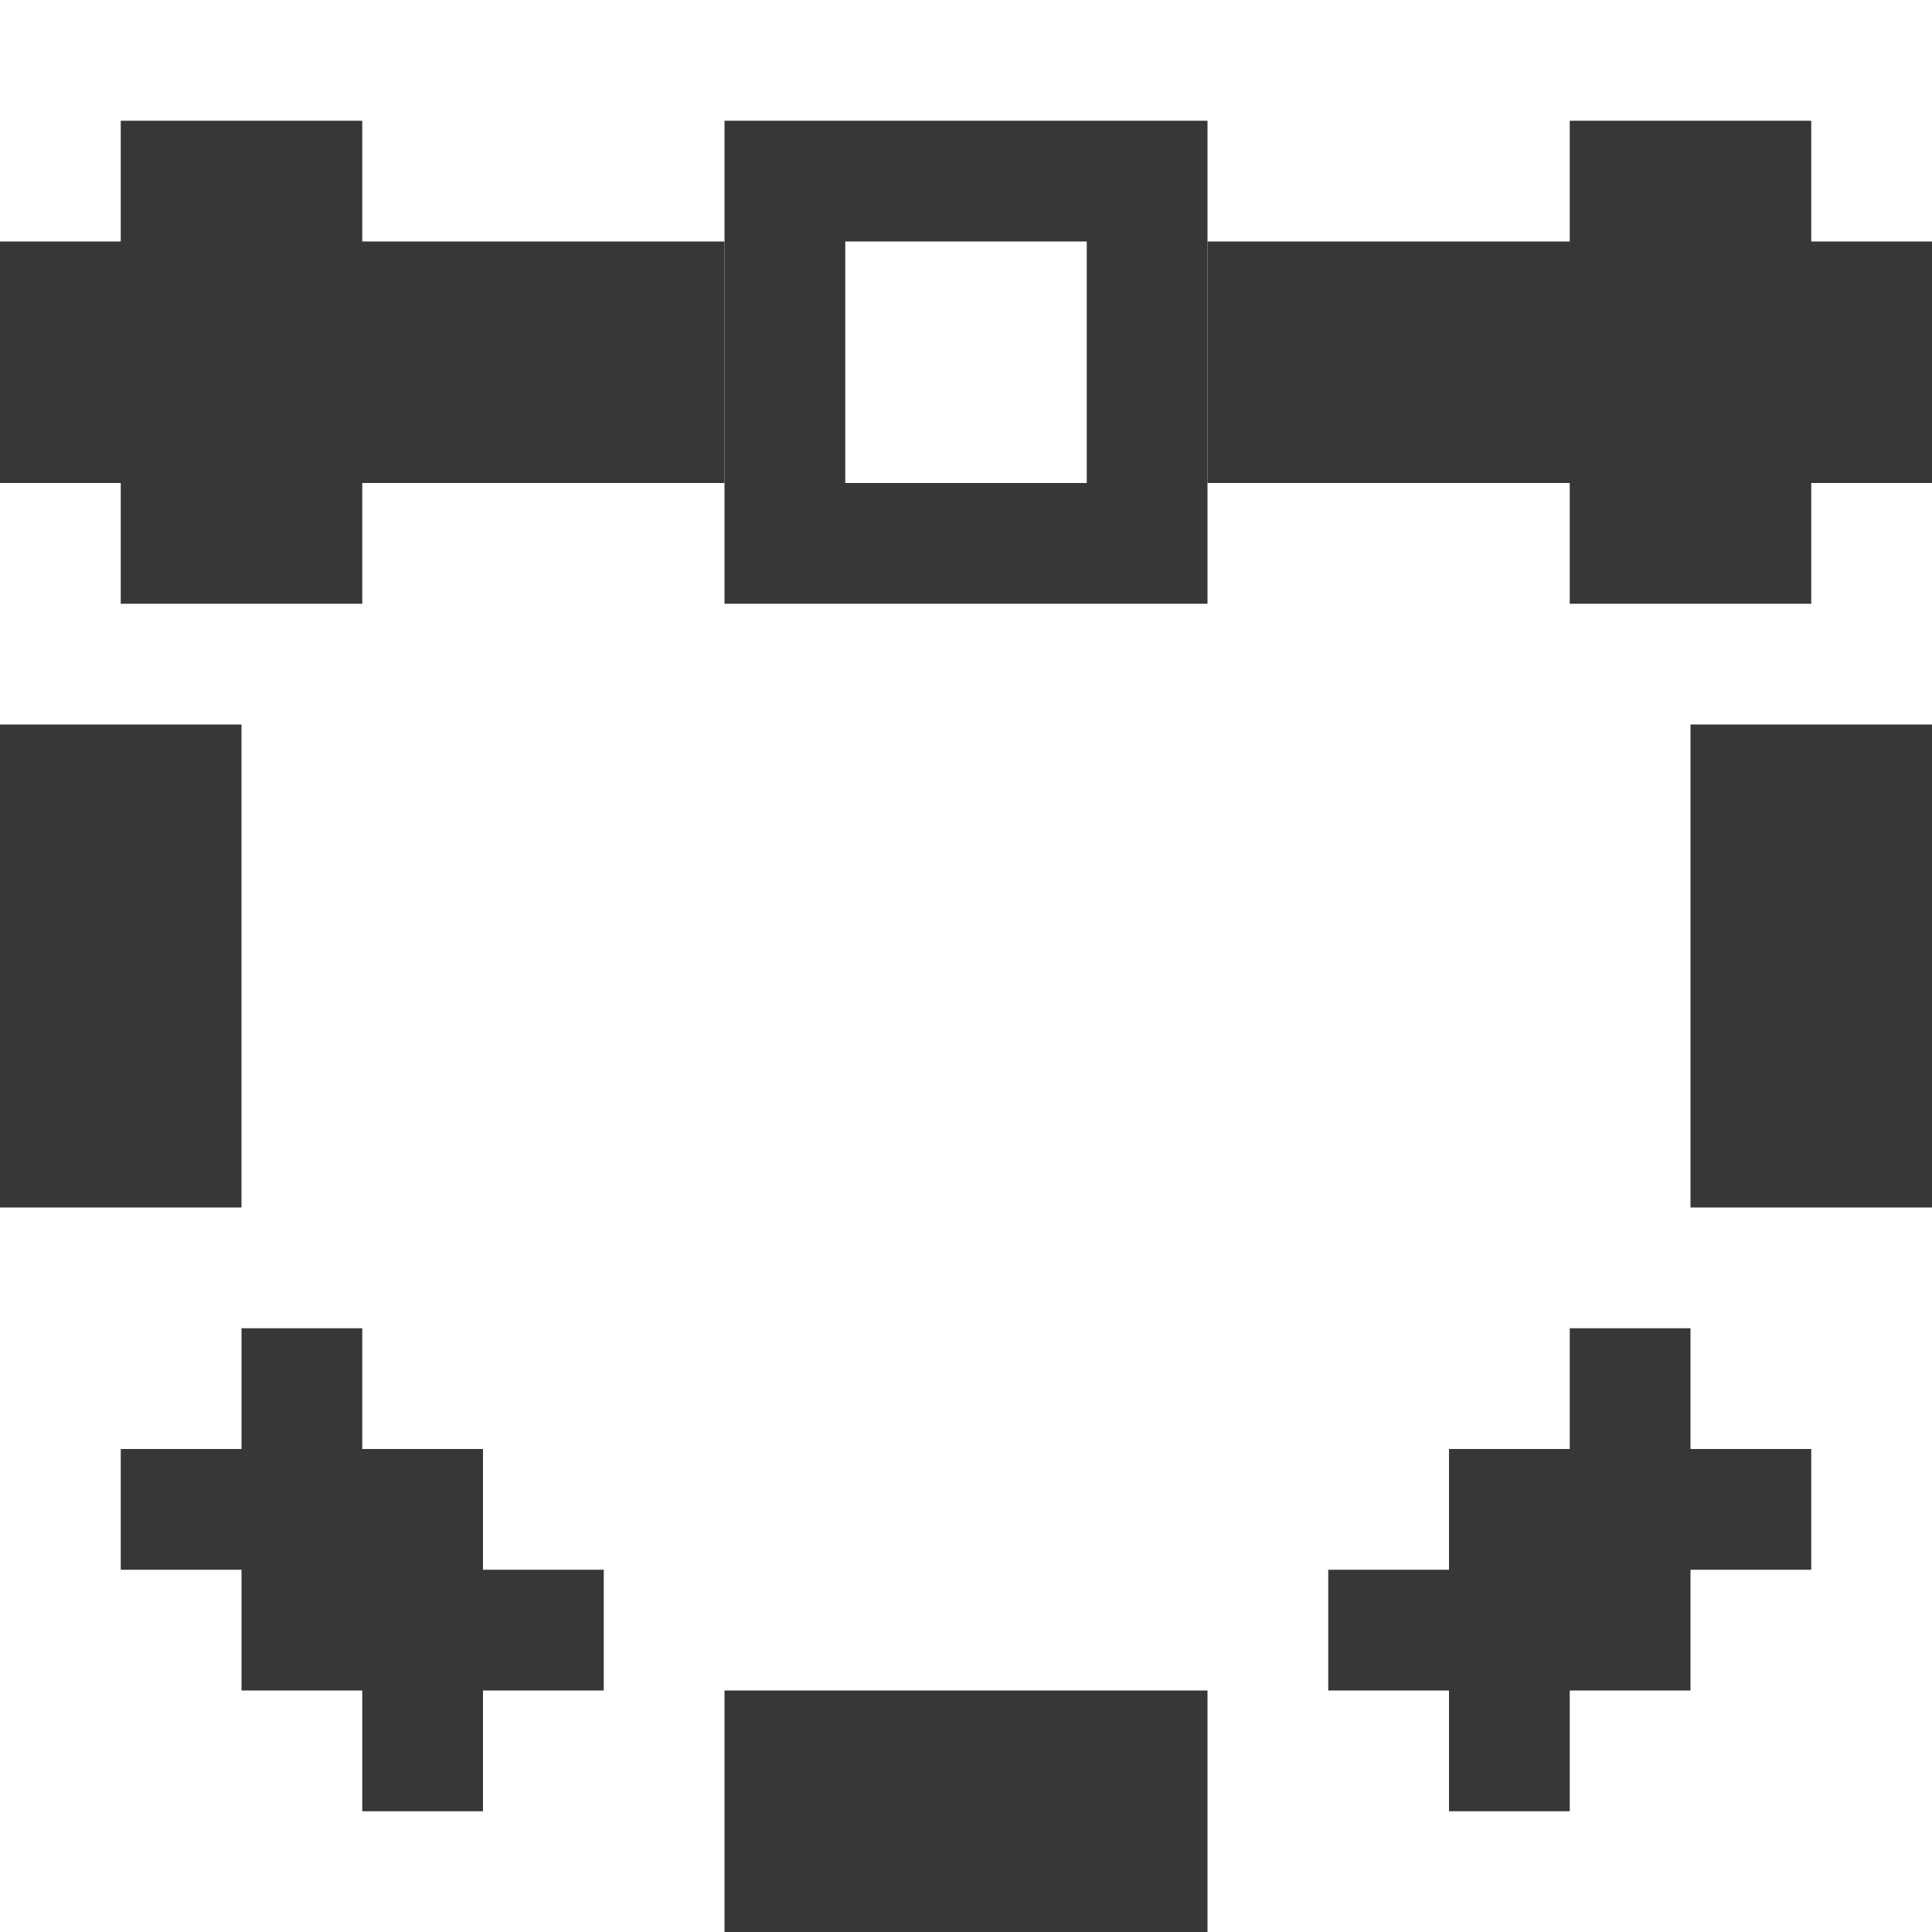
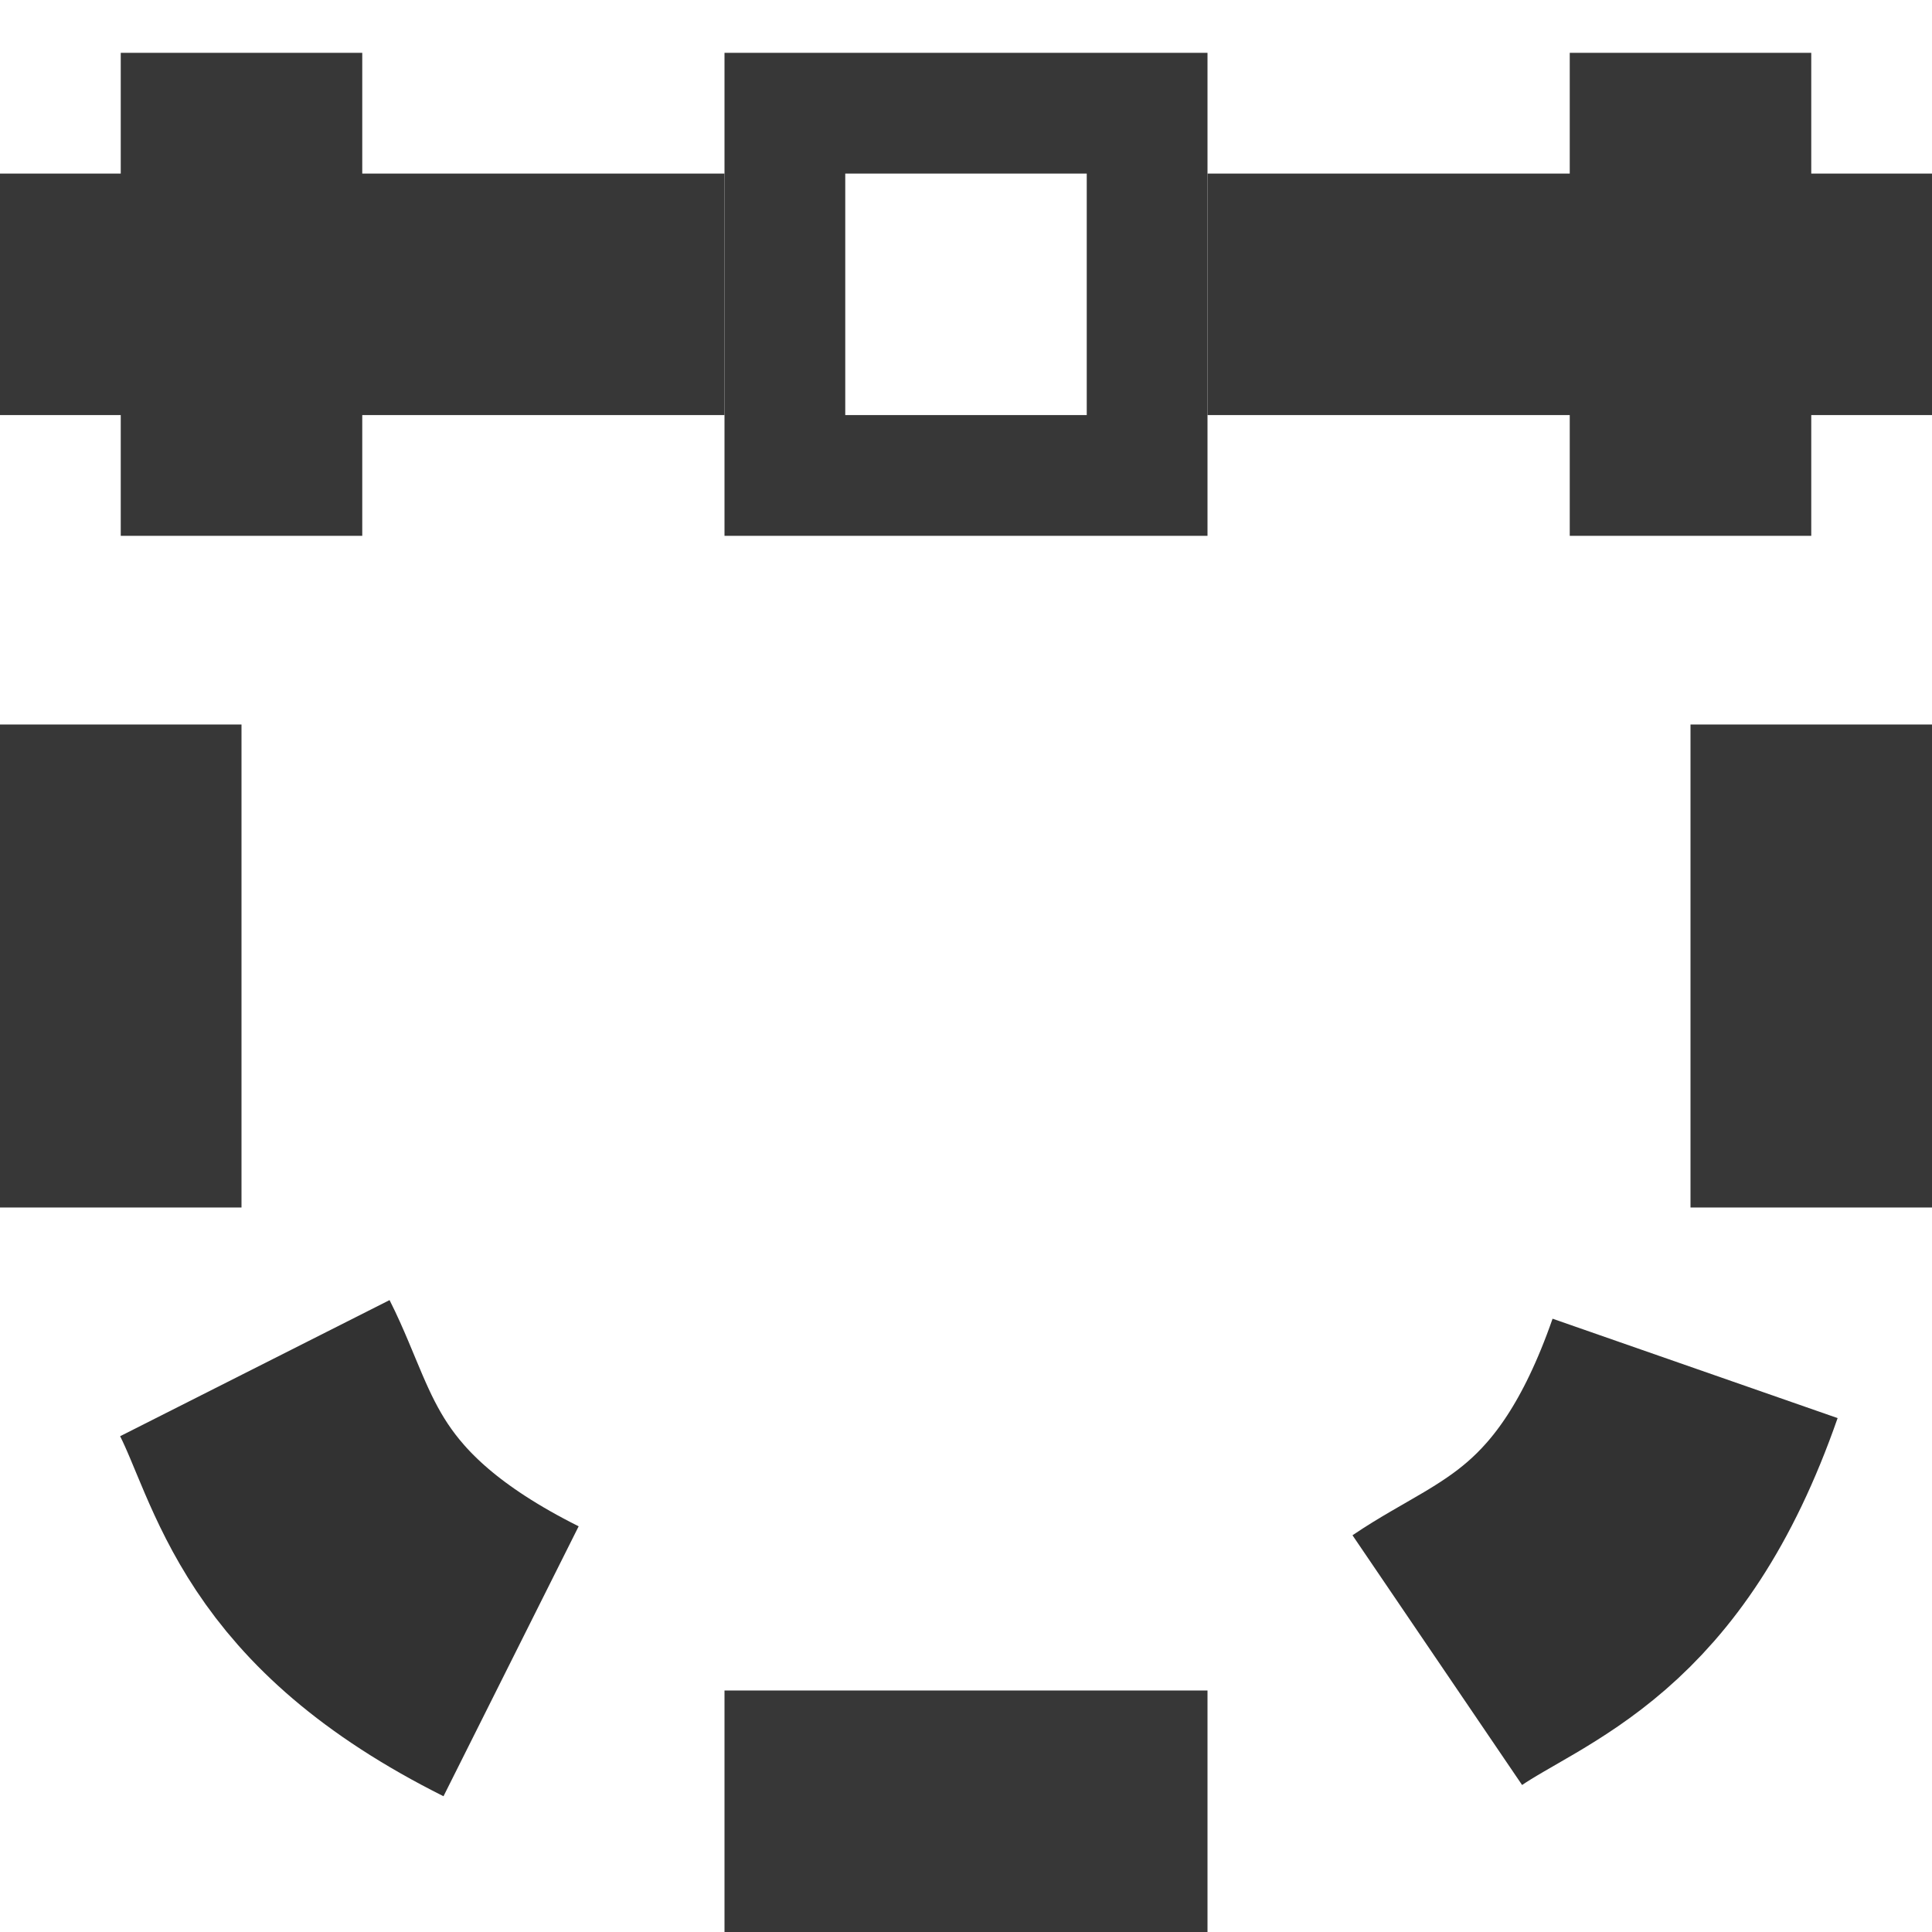
<svg xmlns="http://www.w3.org/2000/svg" width="32" height="32" viewBox="0 0 32 32" id="svg2" version="1.1">
  <defs id="defs4">
    <filter style="color-interpolation-filters:sRGB;" id="filter4429">
      <feFlood flood-opacity="0.502" flood-color="rgb(0,0,0)" result="flood" id="feFlood4431" />
      <feComposite in="flood" in2="SourceGraphic" operator="in" result="composite1" id="feComposite4433" />
      <feGaussianBlur in="composite1" stdDeviation="0" result="blur" id="feGaussianBlur4435" />
      <feOffset dx="0" dy="-2" result="offset" id="feOffset4437" />
      <feComposite in="SourceGraphic" in2="offset" operator="over" result="composite2" id="feComposite4439" />
    </filter>
  </defs>
  <g id="layer2" style="display:inline">
-     <path style="opacity:1;fill:#373737;fill-opacity:1;stroke:none;stroke-width:4;stroke-linecap:butt;stroke-linejoin:miter;stroke-miterlimit:4;stroke-dasharray:none;stroke-dashoffset:1;stroke-opacity:1" d="m 24,30 0,-2 -2,0 0,-2 2,0 0,-2 2,0 0,-2 2,0 0,2 2,0 0,2 -2,0 0,2 -2,0 0,2 -2,0 z" id="rect4157-3" />
-     <path style="opacity:1;fill:#373737;fill-opacity:1;stroke:none;stroke-width:4;stroke-linecap:butt;stroke-linejoin:miter;stroke-miterlimit:4;stroke-dasharray:none;stroke-dashoffset:1;stroke-opacity:1" d="m 8,30 0,-2 2,0 0,-2 -2,0 0,-2 -2,0 0,-2 -2,0 0,2 -2,0 0,2 2,0 0,2 2,0 0,2 2,0 z" id="rect4157-2-3" />
    <rect style="opacity:1;fill:#373737;fill-opacity:1;stroke:none;stroke-width:4;stroke-linecap:butt;stroke-linejoin:miter;stroke-miterlimit:4;stroke-dasharray:none;stroke-dashoffset:1;stroke-opacity:1" id="rect4155-8" width="8" height="4" x="12" y="28" rx="3.3546499e-008" ry="3.3546499e-008" />
    <rect style="opacity:1;fill:#373737;fill-opacity:1;stroke:none;stroke-width:4;stroke-linecap:butt;stroke-linejoin:miter;stroke-miterlimit:4;stroke-dasharray:none;stroke-dashoffset:1;stroke-opacity:1" id="rect4155-8-7" width="8" height="4" x="12" y="-32" rx="3.3546499e-008" ry="3.3546499e-008" transform="matrix(0,1,-1,0,0,0)" />
    <rect style="opacity:1;fill:#373737;fill-opacity:1;stroke:none;stroke-width:4;stroke-linecap:butt;stroke-linejoin:miter;stroke-miterlimit:4;stroke-dasharray:none;stroke-dashoffset:1;stroke-opacity:1" id="rect4155-8-7-8" width="8" height="4" x="12" y="-4" rx="3.3546499e-008" ry="3.3546499e-008" transform="matrix(0,1,-1,0,0,0)" />
  </g>
  <g id="layer1" style="display:none">
    <path style="display:inline;opacity:1;fill:#cacaca;fill-opacity:1;stroke:none;stroke-width:4;stroke-linecap:square;stroke-linejoin:miter;stroke-miterlimit:4;stroke-dasharray:none;stroke-dashoffset:0;stroke-opacity:1" d="m 10,0 0,12 12,0 0,-12 z m 4,4 4,0 0,4 -4,0 z" id="rect4164-4-9" />
    <path style="display:inline;opacity:1;fill:#cacaca;fill-opacity:1;stroke:none;stroke-width:4;stroke-linecap:square;stroke-linejoin:miter;stroke-miterlimit:4;stroke-dasharray:none;stroke-dashoffset:0;stroke-opacity:1" d="m 20,4 12,0 0,1e-7 0,4 0,0 -12,0 0,0 z" id="rect4204-2" />
    <path style="opacity:1;fill:#cacaca;fill-opacity:1;stroke:none;stroke-width:4;stroke-linecap:square;stroke-linejoin:miter;stroke-miterlimit:4;stroke-dasharray:none;stroke-dashoffset:0;stroke-opacity:1" d="m 26,2 4,0 0,0 0,8 0,0 -4,0 0,0 z" id="rect4221" />
    <path style="display:inline;opacity:1;fill:#cacaca;fill-opacity:1;stroke:none;stroke-width:4;stroke-linecap:square;stroke-linejoin:miter;stroke-miterlimit:4;stroke-dasharray:none;stroke-dashoffset:0;stroke-opacity:1" d="m 2,2 4,0 0,10e-8 0,8 0,0 -4,0 0,0 z" id="rect4204-2-3" />
    <path style="display:inline;opacity:1;fill:#cacaca;fill-opacity:1;stroke:none;stroke-width:4;stroke-linecap:square;stroke-linejoin:miter;stroke-miterlimit:4;stroke-dasharray:none;stroke-dashoffset:0;stroke-opacity:1" d="m 0,4 12,0 0,0 0,4 0,0 -12,0 0,0 z" id="rect4221-6" />
  </g>
  <g style="display:inline" id="g4151">
-     <path id="path4153" d="m 12,2 0,8 8,0 0,-8 z m 2,2 4,0 0,4 -4,0 z" style="display:inline;opacity:1;fill:#373737;fill-opacity:1;stroke:none;stroke-width:4;stroke-linecap:square;stroke-linejoin:miter;stroke-miterlimit:4;stroke-dasharray:none;stroke-dashoffset:0;stroke-opacity:1" />
-     <path id="path4155" d="m 20,4 12,0 0,1e-7 0,4 0,0 -12,0 0,0 z" style="display:inline;opacity:1;fill:#373737;fill-opacity:1;stroke:none;stroke-width:4;stroke-linecap:square;stroke-linejoin:miter;stroke-miterlimit:4;stroke-dasharray:none;stroke-dashoffset:0;stroke-opacity:1" />
-     <path id="path4157" d="m 26,2 4,0 0,0 0,8 0,0 -4,0 0,0 z" style="opacity:1;fill:#373737;fill-opacity:1;stroke:none;stroke-width:4;stroke-linecap:square;stroke-linejoin:miter;stroke-miterlimit:4;stroke-dasharray:none;stroke-dashoffset:0;stroke-opacity:1" />
-     <path id="path4159" d="m 2,2 4,0 0,10e-8 0,8 0,0 -4,0 0,0 z" style="display:inline;opacity:1;fill:#373737;fill-opacity:1;stroke:none;stroke-width:4;stroke-linecap:square;stroke-linejoin:miter;stroke-miterlimit:4;stroke-dasharray:none;stroke-dashoffset:0;stroke-opacity:1" />
-     <path id="path4161" d="m 0,4 12,0 0,0 0,4 0,0 -12,0 0,0 z" style="display:inline;opacity:1;fill:#373737;fill-opacity:1;stroke:none;stroke-width:4;stroke-linecap:square;stroke-linejoin:miter;stroke-miterlimit:4;stroke-dasharray:none;stroke-dashoffset:0;stroke-opacity:1" />
+     <path id="path4153" d="m 12,0.875 0,8 8,0 0,-8 z m 2,2 4,0 0,4 -4,0 z" style="display:inline;opacity:1;fill:#373737;fill-opacity:1;stroke:none;stroke-width:4;stroke-linecap:square;stroke-linejoin:miter;stroke-miterlimit:4;stroke-dasharray:none;stroke-dashoffset:0;stroke-opacity:1" />
+     <path id="path4155" d="m 20,2.875 12,0 0,1e-7 0,4 0,0 -12,0 0,0 z" style="display:inline;opacity:1;fill:#373737;fill-opacity:1;stroke:none;stroke-width:4;stroke-linecap:square;stroke-linejoin:miter;stroke-miterlimit:4;stroke-dasharray:none;stroke-dashoffset:0;stroke-opacity:1" />
+     <path id="path4157" d="m 26,0.875 4,0 0,0 0,8 0,0 -4,0 0,0 z" style="opacity:1;fill:#373737;fill-opacity:1;stroke:none;stroke-width:4;stroke-linecap:square;stroke-linejoin:miter;stroke-miterlimit:4;stroke-dasharray:none;stroke-dashoffset:0;stroke-opacity:1" />
+     <path id="path4159" d="m 2,0.875 4,0 0,1e-7 0,8 0,0 -4,0 0,0 z" style="display:inline;opacity:1;fill:#373737;fill-opacity:1;stroke:none;stroke-width:4;stroke-linecap:square;stroke-linejoin:miter;stroke-miterlimit:4;stroke-dasharray:none;stroke-dashoffset:0;stroke-opacity:1" />
+     <path id="path4161" d="m 0,2.875 12,0 0,0 0,4 0,0 -12,0 0,0 z" style="display:inline;opacity:1;fill:#373737;fill-opacity:1;stroke:none;stroke-width:4;stroke-linecap:square;stroke-linejoin:miter;stroke-miterlimit:4;stroke-dasharray:none;stroke-dashoffset:0;stroke-opacity:1" />
+     <path style="fill:none;fill-rule:evenodd;stroke:#323232;stroke-width:5;stroke-linecap:butt;stroke-linejoin:miter;stroke-miterlimit:4;stroke-dasharray:none;stroke-opacity:1" d="m 4.221,22.661 c 0.686,1.358 0.865,3.163 4.244,4.855" id="path4158" />
+     <path style="display:inline;fill:none;fill-rule:evenodd;stroke:#323232;stroke-width:5;stroke-linecap:butt;stroke-linejoin:miter;stroke-miterlimit:4;stroke-dasharray:none;stroke-opacity:1" d="m 23.806,27.497 c 1.259,-0.855 3.026,-1.264 4.27,-4.832" id="path4158-3" />
  </g>
</svg>
